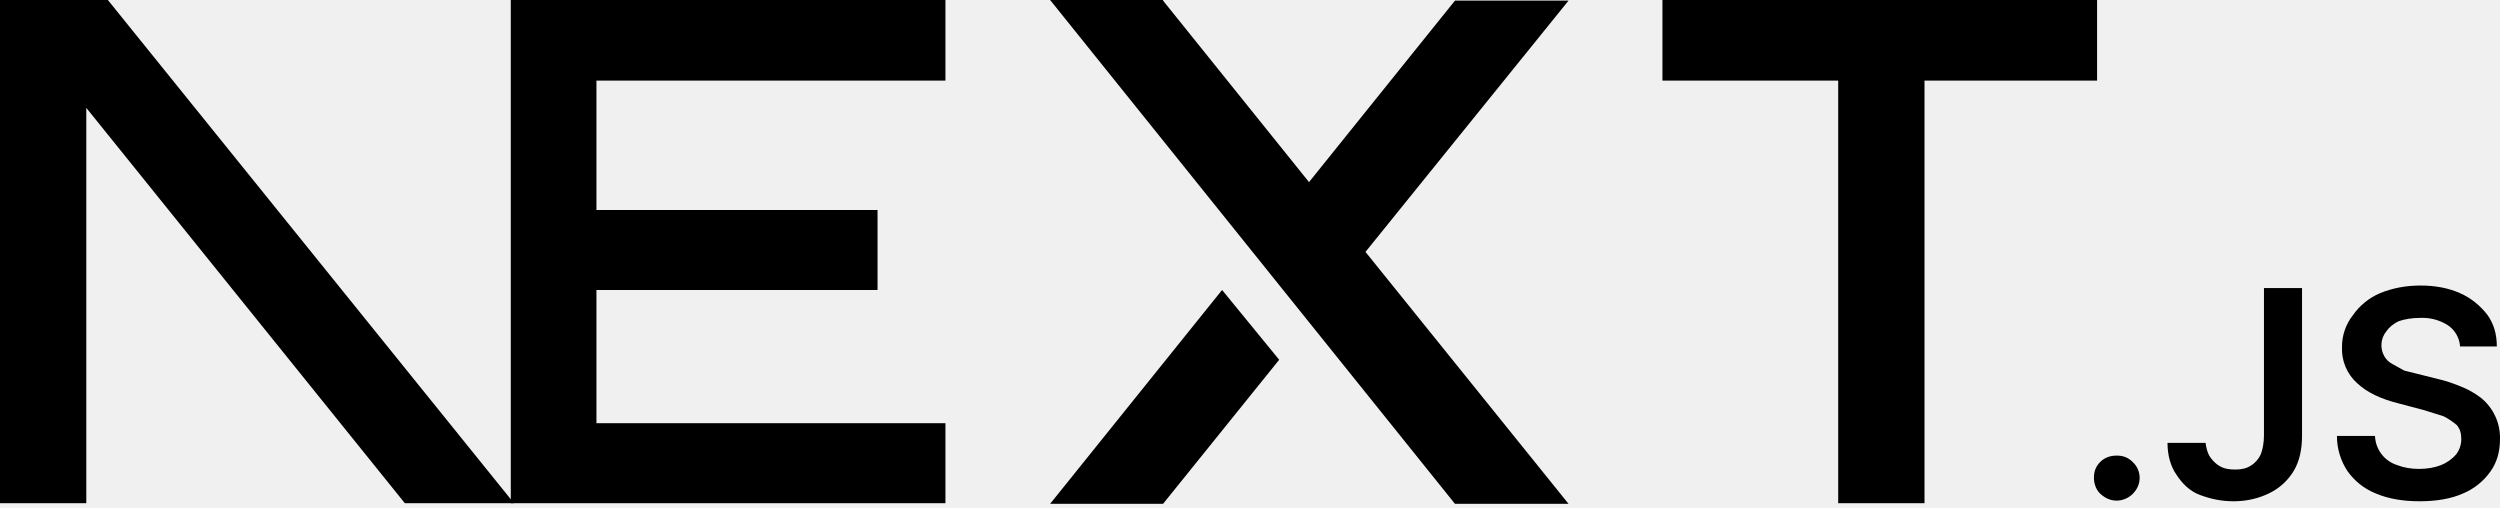
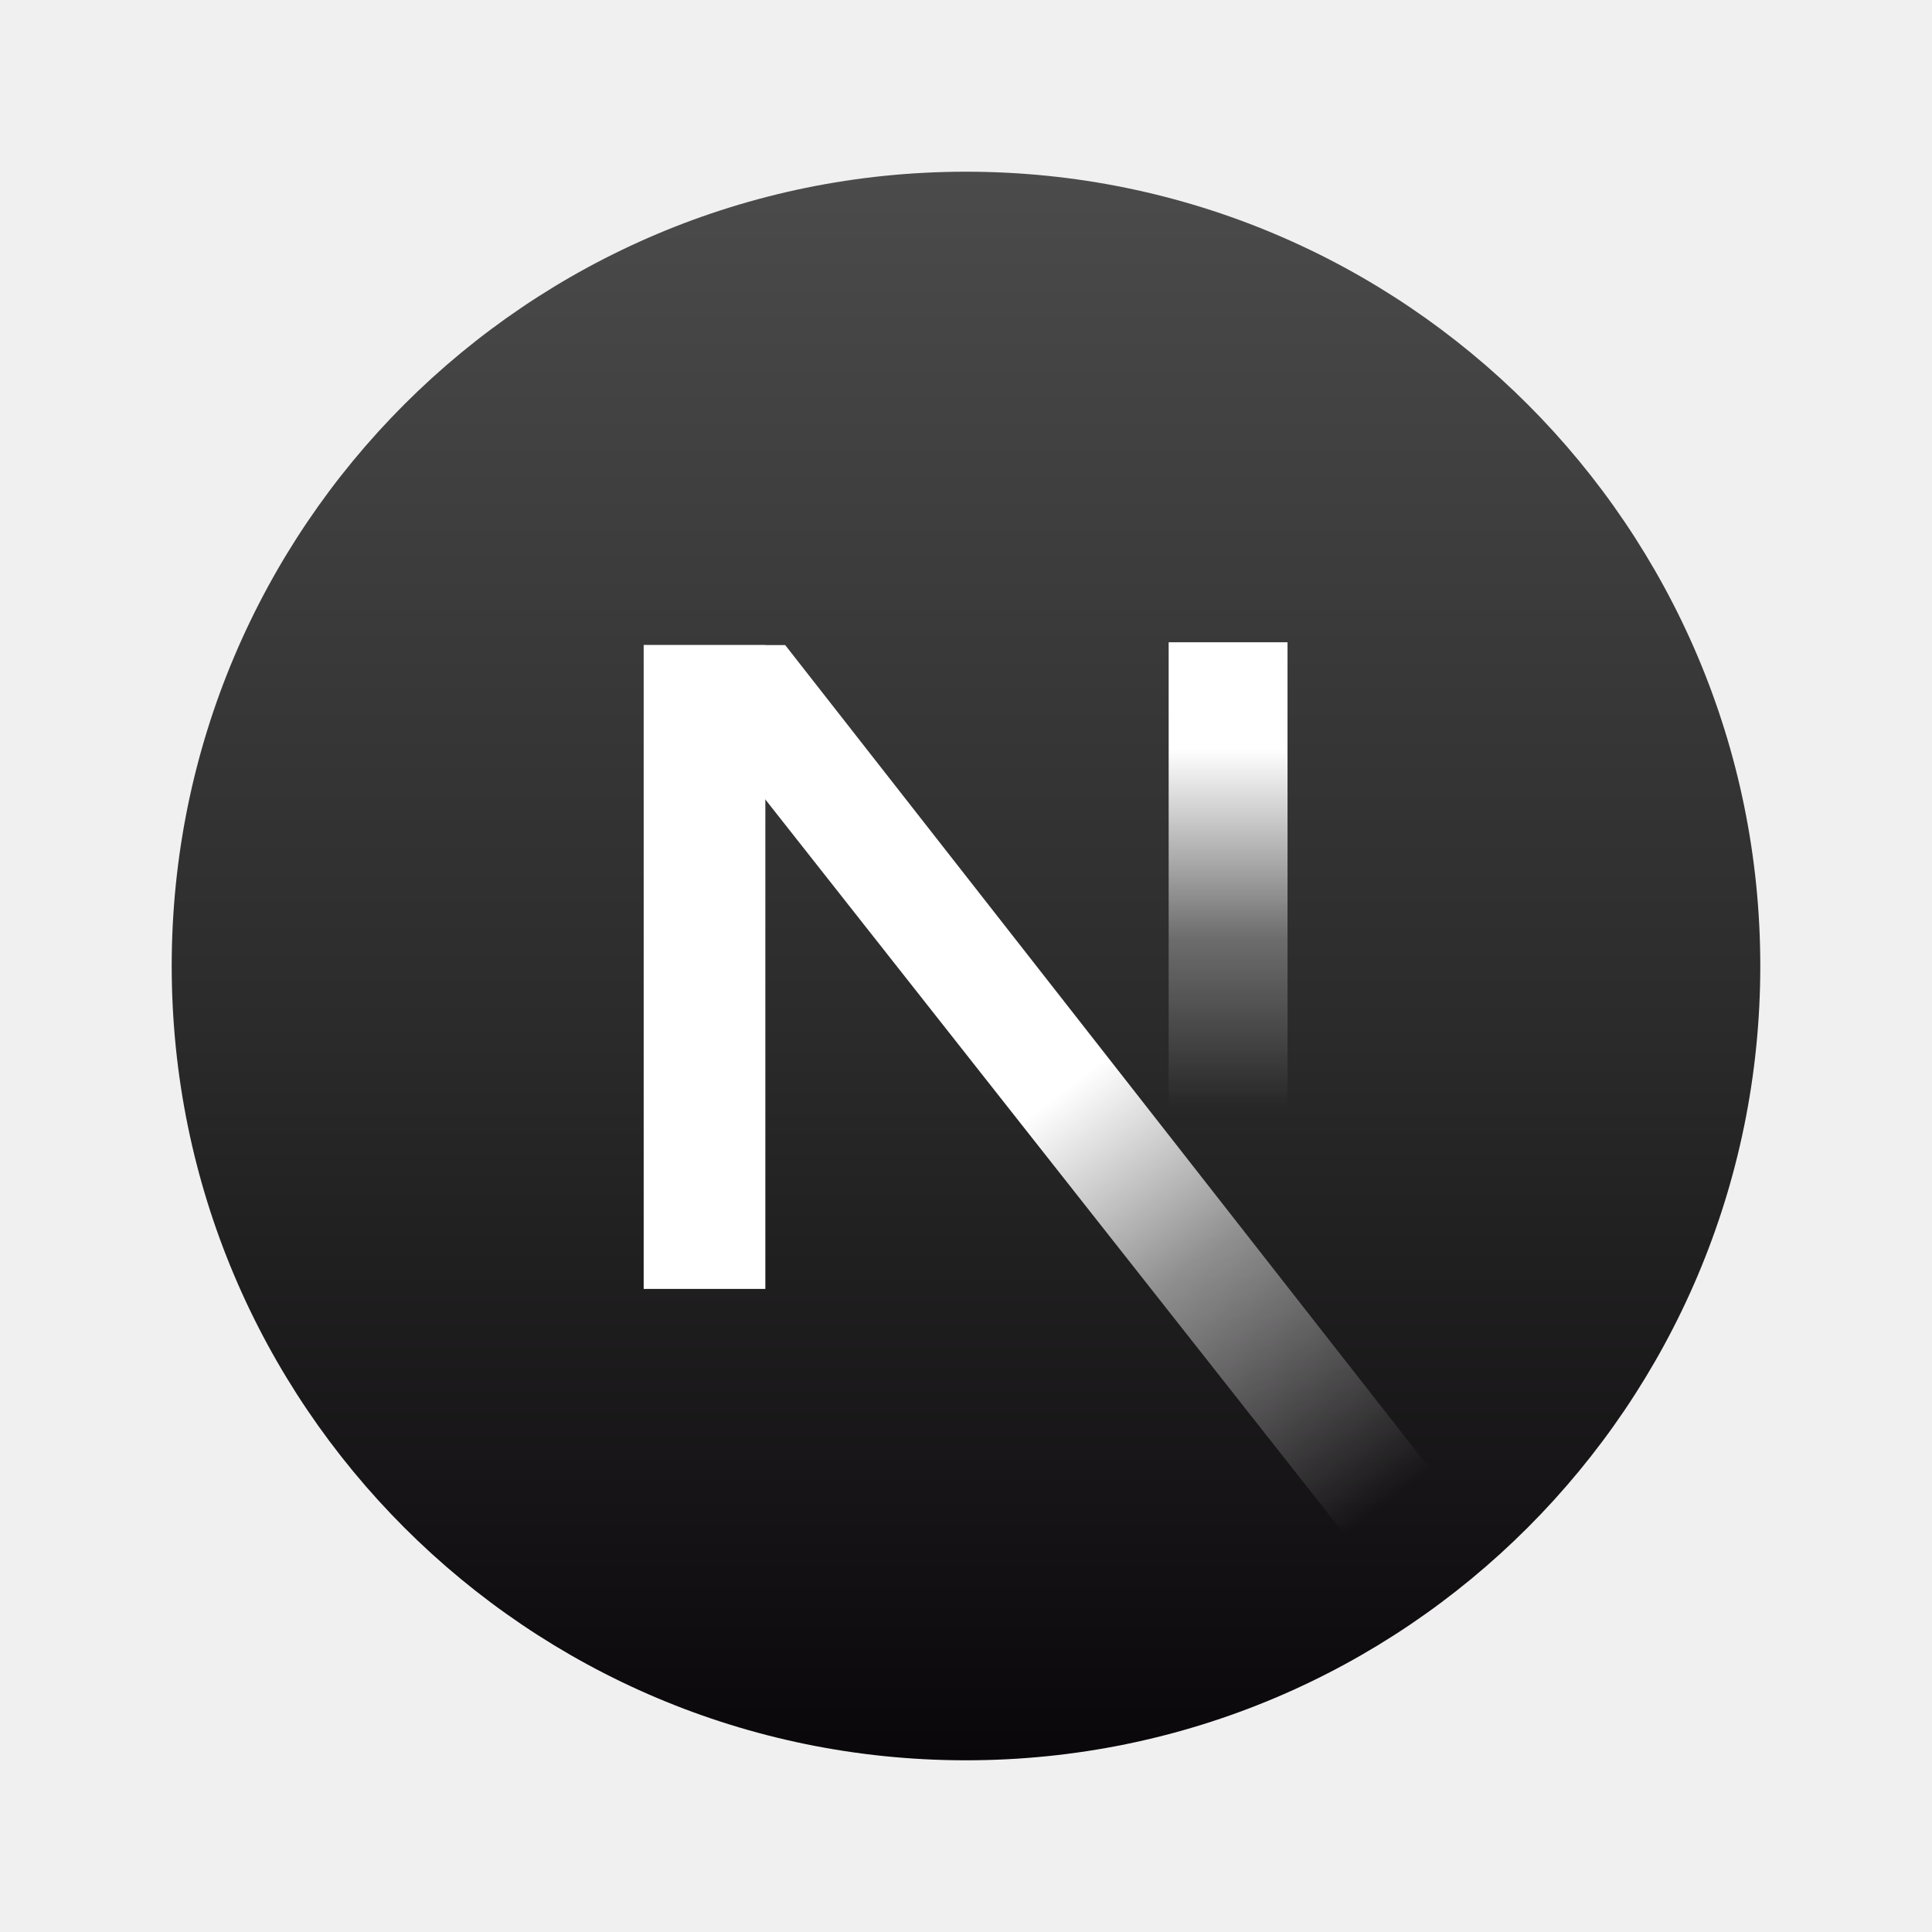
- <svg xmlns="http://www.w3.org/2000/svg" fill="none" viewBox="0 0 394 80">
-   <path fill="#000" d="M262 0h68.5v12.7h-27.2v66.6h-13.6V12.7H262V0ZM149 0v12.7H94v20.4h44.3v12.6H94v21h55v12.6H80.5V0h68.7zm34.3 0h-17.8l63.8 79.4h17.9l-32-39.7 32-39.6h-17.9l-23 28.6-23-28.6zm18.3 56.7-9-11-27.1 33.7h17.8l18.3-22.7z" />
-   <path fill="#000" d="M81 79.3 17 0H0v79.3h13.6V17l50.2 62.3H81Zm252.6-.4c-1 0-1.8-.4-2.5-1s-1.1-1.6-1.1-2.6.3-1.8 1-2.5 1.6-1 2.6-1 1.8.3 2.5 1a3.4 3.4 0 0 1 .6 4.3 3.7 3.7 0 0 1-3 1.8zm23.2-33.5h6v23.3c0 2.1-.4 4-1.3 5.5a9.1 9.1 0 0 1-3.8 3.5c-1.6.8-3.5 1.3-5.7 1.3-2 0-3.7-.4-5.3-1s-2.8-1.8-3.7-3.2c-.9-1.3-1.4-3-1.4-5h6c.1.8.3 1.6.7 2.2s1 1.2 1.6 1.5c.7.4 1.5.5 2.4.5 1 0 1.8-.2 2.4-.6a4 4 0 0 0 1.6-1.8c.3-.8.5-1.8.5-3V45.5zm30.9 9.1a4.4 4.4 0 0 0-2-3.3 7.5 7.5 0 0 0-4.3-1.1c-1.3 0-2.4.2-3.3.5-.9.4-1.6 1-2 1.6a3.5 3.5 0 0 0-.3 4c.3.5.7.9 1.3 1.2l1.8 1 2 .5 3.2.8c1.3.3 2.5.7 3.7 1.2a13 13 0 0 1 3.2 1.8 8.1 8.1 0 0 1 3 6.5c0 2-.5 3.7-1.5 5.1a10 10 0 0 1-4.4 3.5c-1.8.8-4.1 1.2-6.8 1.2-2.6 0-4.9-.4-6.8-1.2-2-.8-3.4-2-4.5-3.5a10 10 0 0 1-1.7-5.6h6a5 5 0 0 0 3.5 4.6c1 .4 2.2.6 3.4.6 1.3 0 2.5-.2 3.5-.6 1-.4 1.8-1 2.4-1.7a4 4 0 0 0 .8-2.4c0-.9-.2-1.6-.7-2.2a11 11 0 0 0-2.1-1.4l-3.2-1-3.8-1c-2.8-.7-5-1.7-6.6-3.2a7.2 7.2 0 0 1-2.4-5.7 8 8 0 0 1 1.7-5 10 10 0 0 1 4.3-3.5c2-.8 4-1.2 6.4-1.2 2.3 0 4.4.4 6.2 1.2 1.8.8 3.2 2 4.3 3.4 1 1.4 1.5 3 1.5 5h-5.8z" />
+ <svg xmlns="http://www.w3.org/2000/svg" x="0px" y="0px" width="100" height="100" viewBox="0 0 48 48">
+   <linearGradient id="NRNx2IPDe7PJlJvrxOKgWa_MWiBjkuHeMVq_gr1" x1="24" x2="24" y1="43.734" y2="4.266" gradientUnits="userSpaceOnUse">
+     <stop offset="0" stop-color="#0a070a" />
+     <stop offset=".465" stop-color="#2b2b2b" />
+     <stop offset="1" stop-color="#4b4b4b" />
+   </linearGradient>
+   <circle cx="24" cy="24" r="19.734" fill="url(#NRNx2IPDe7PJlJvrxOKgWa_MWiBjkuHeMVq_gr1)" />
+   <rect width="3.023" height="15.996" x="15.992" y="16.027" fill="#fff" />
+   <linearGradient id="NRNx2IPDe7PJlJvrxOKgWb_MWiBjkuHeMVq_gr2" x1="30.512" x2="30.512" y1="33.021" y2="18.431" gradientUnits="userSpaceOnUse">
+     <stop offset=".377" stop-color="#fff" stop-opacity="0" />
+     <stop offset=".666" stop-color="#fff" stop-opacity=".3" />
+     <stop offset=".988" stop-color="#fff" />
+   </linearGradient>
+   <rect width="2.953" height="14.59" x="29.035" y="15.957" fill="url(#NRNx2IPDe7PJlJvrxOKgWb_MWiBjkuHeMVq_gr2)" />
+   <linearGradient id="NRNx2IPDe7PJlJvrxOKgWc_MWiBjkuHeMVq_gr3" x1="22.102" x2="36.661" y1="21.443" y2="40.529" gradientUnits="userSpaceOnUse">
+     <stop offset=".296" stop-color="#fff" />
+     <stop offset=".521" stop-color="#fff" stop-opacity=".5" />
+     <stop offset=".838" stop-color="#fff" stop-opacity="0" />
+   </linearGradient>
+   <polygon fill="url(#NRNx2IPDe7PJlJvrxOKgWc_MWiBjkuHeMVq_gr3)" points="36.781,38.094 34.168,39.09 15.992,16.027 19.508,16.027" />
</svg>
